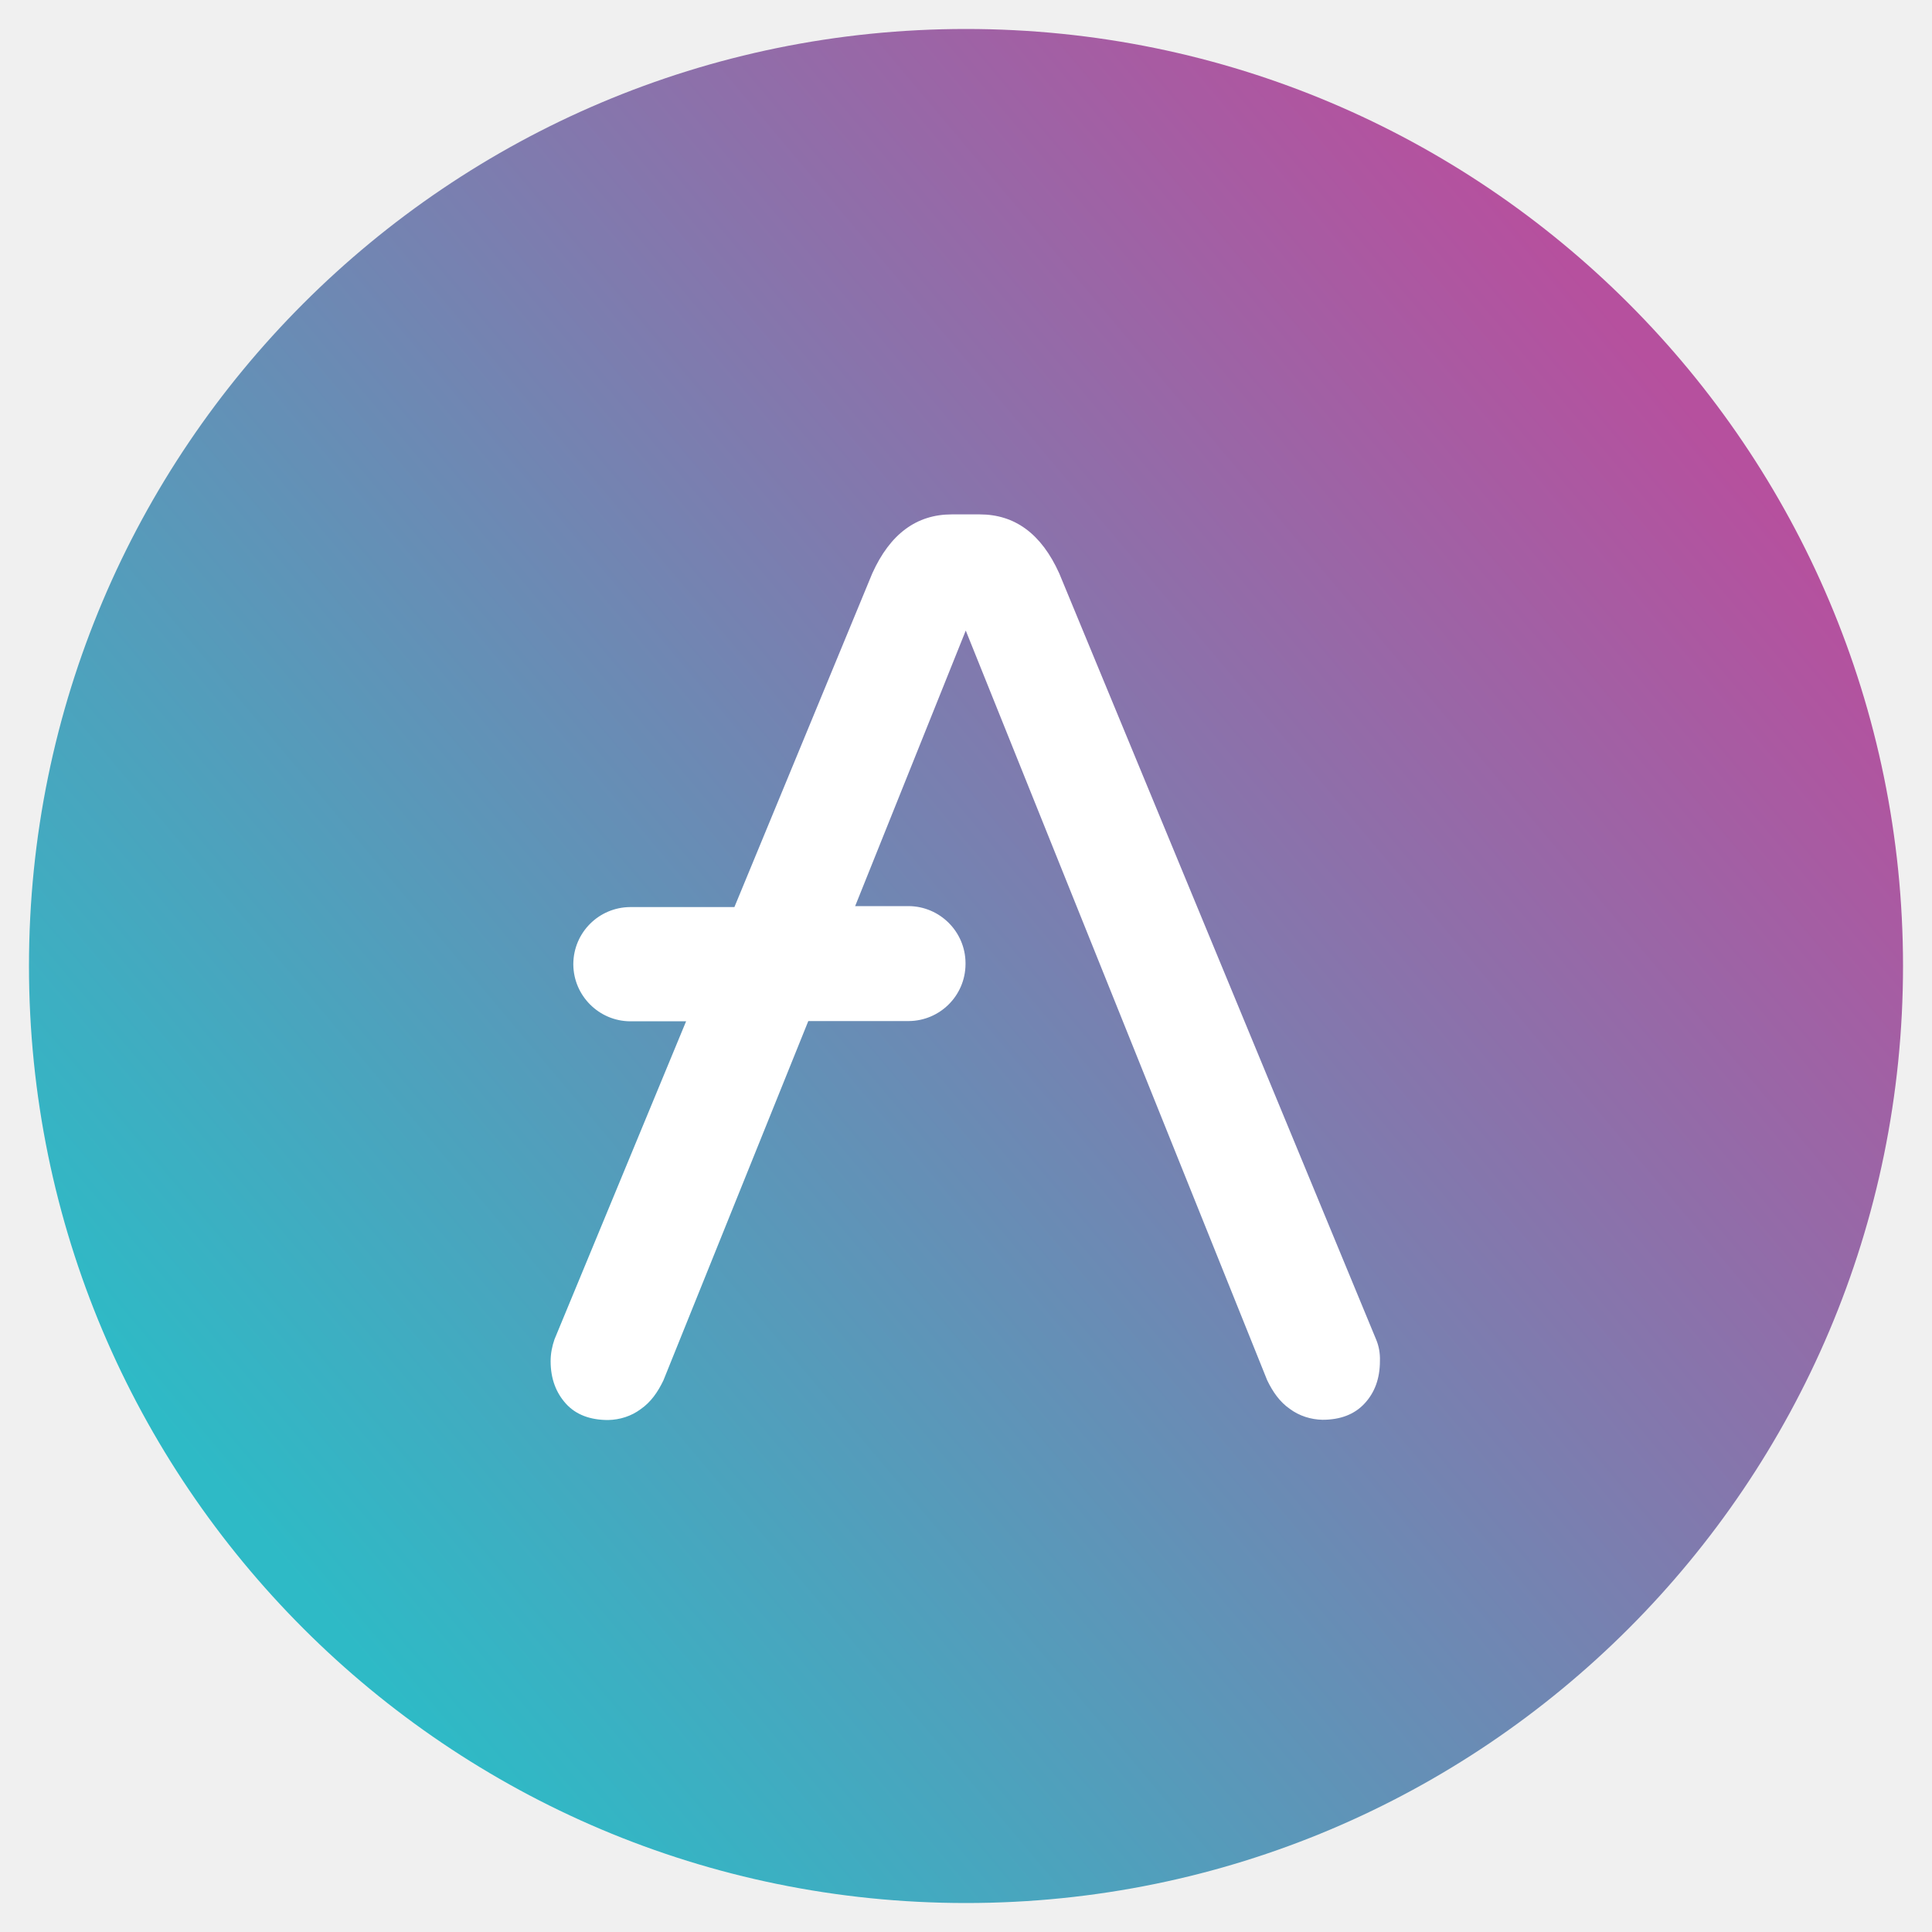
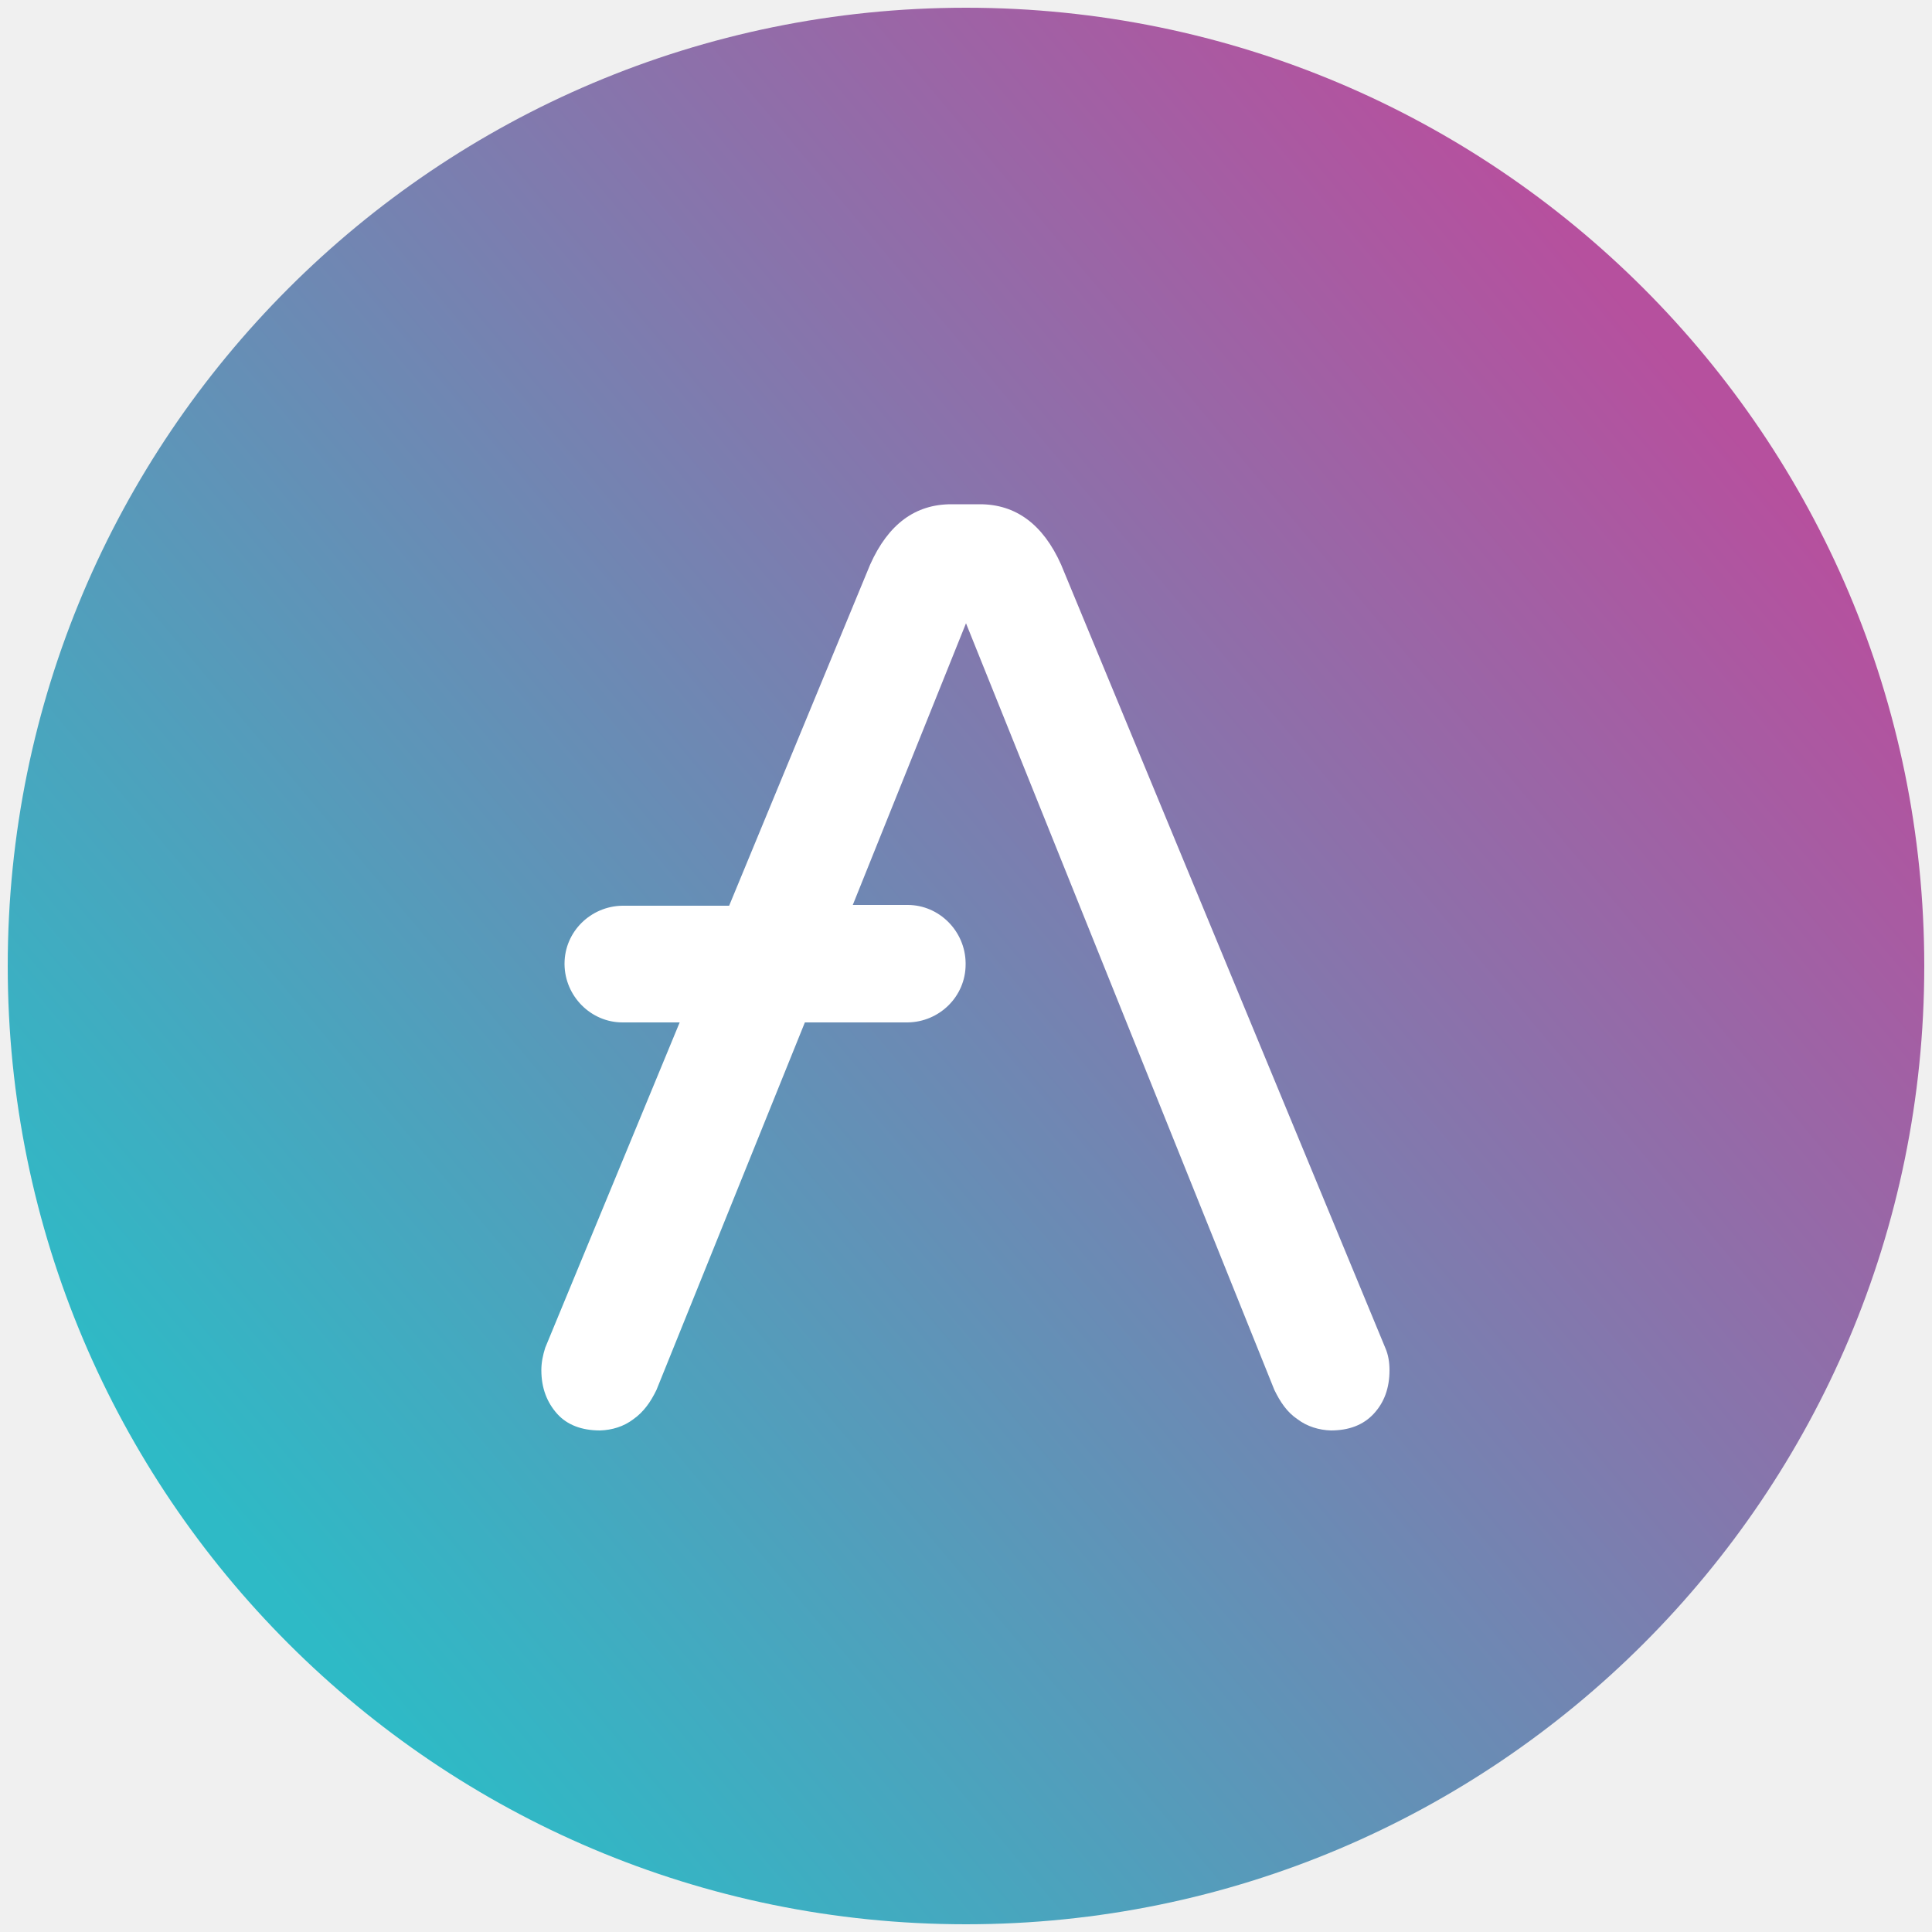
- <svg xmlns="http://www.w3.org/2000/svg" xmlns:xlink="http://www.w3.org/1999/xlink" width="500px" height="500px" version="1.1" id="Layer_1" x="0px" y="0px" viewBox="0 0 800 800" style="enable-background:new 0 0 800 800;" xml:space="preserve">
+ <svg xmlns="http://www.w3.org/2000/svg" version="1.1" id="aave" x="0px" y="0px" viewBox="0 0 500 500" style="enable-background:new 0 0 500 500;" xml:space="preserve">
  <style type="text/css">
- 	.st0{clip-path:url(#SVGID_2_);}
- 	.st1{fill:url(#SVGID_3_);}
- 	.st2{fill:#FFFFFF;}
+ 	.st0{fill:url(#SVGID_1_);}
+ 	.st1{fill:#FFFFFF;}
</style>
-   <g>
-     <defs>
-       <rect id="SVGID_1_" width="800" height="800" />
-     </defs>
-     <clipPath id="SVGID_2_">
-       <use xlink:href="#SVGID_1_" style="overflow:visible;" />
-     </clipPath>
-     <g id="b" class="st0">
-       <linearGradient id="SVGID_3_" gradientUnits="userSpaceOnUse" x1="-597.355" y1="900.686" x2="-598.099" y2="900.06" gradientTransform="matrix(776 0 0 -776 464237 699089)">
-         <stop offset="0" style="stop-color:#B6509E" />
-         <stop offset="1" style="stop-color:#2EBAC6" />
-       </linearGradient>
-       <circle class="st1" cx="400" cy="400" r="388" />
-       <path class="st2" d="M569.8,554.6L438.6,237.4c-7.4-16.4-18.4-24.4-32.9-24.4h-11.6c-14.5,0-25.5,8-32.9,24.4l-57.1,138.2h-43.2    c-12.9,0.1-23.4,10.5-23.5,23.5v0.3c0.1,12.9,10.6,23.4,23.5,23.5h23.2l-54.5,131.7c-1,2.9-1.6,5.9-1.6,9c0,7.4,2.3,13.2,6.4,17.7    s10,6.7,17.4,6.7c4.9-0.1,9.6-1.6,13.5-4.5c4.2-2.9,7.1-7.1,9.4-11.9l60-148.8h41.6c12.9-0.1,23.4-10.5,23.5-23.5v-0.6    c-0.1-12.9-10.6-23.4-23.5-23.5h-22.2l45.8-114.1l124.8,310.4c2.3,4.8,5.2,9,9.4,11.9c3.9,2.9,8.7,4.4,13.5,4.5    c7.4,0,13.2-2.2,17.4-6.7c4.2-4.5,6.4-10.3,6.4-17.7C571.5,560.5,571,557.4,569.8,554.6z" />
-     </g>
-   </g>
+   <linearGradient id="SVGID_1_" gradientUnits="userSpaceOnUse" x1="-597.347" y1="-400.693" x2="-598.108" y2="-400.053" gradientTransform="matrix(485 0 0 485 290148.125 194430.625)">
+     <stop offset="0" style="stop-color:#B6509E" />
+     <stop offset="1" style="stop-color:#2EBAC6" />
+   </linearGradient>
+   <circle class="st0" cx="250" cy="250" r="248" />
+   <path class="st1" d="M358.5,348.8l-83.9-202.7c-4.7-10.5-11.8-15.6-21-15.6h-7.4c-9.3,0-16.3,5.1-21,15.6l-36.5,88.3h-27.6  c-8.2,0.1-15,6.7-15,15v0.2c0.1,8.2,6.8,15,15,15h14.8l-34.8,84.2c-0.6,1.9-1,3.8-1,5.8c0,4.7,1.5,8.4,4.1,11.3  c2.6,2.9,6.4,4.3,11.1,4.3c3.1-0.1,6.1-1,8.6-2.9c2.7-1.9,4.5-4.5,6-7.6l38.4-95.1h26.6c8.2-0.1,15-6.7,15-15v-0.4  c-0.1-8.2-6.8-15-15-15h-14.2l29.3-72.9l79.8,198.4c1.5,3.1,3.3,5.8,6,7.6c2.5,1.9,5.6,2.8,8.6,2.9c4.7,0,8.4-1.4,11.1-4.3  c2.7-2.9,4.1-6.6,4.1-11.3C359.6,352.6,359.3,350.6,358.5,348.8z" />
</svg>
